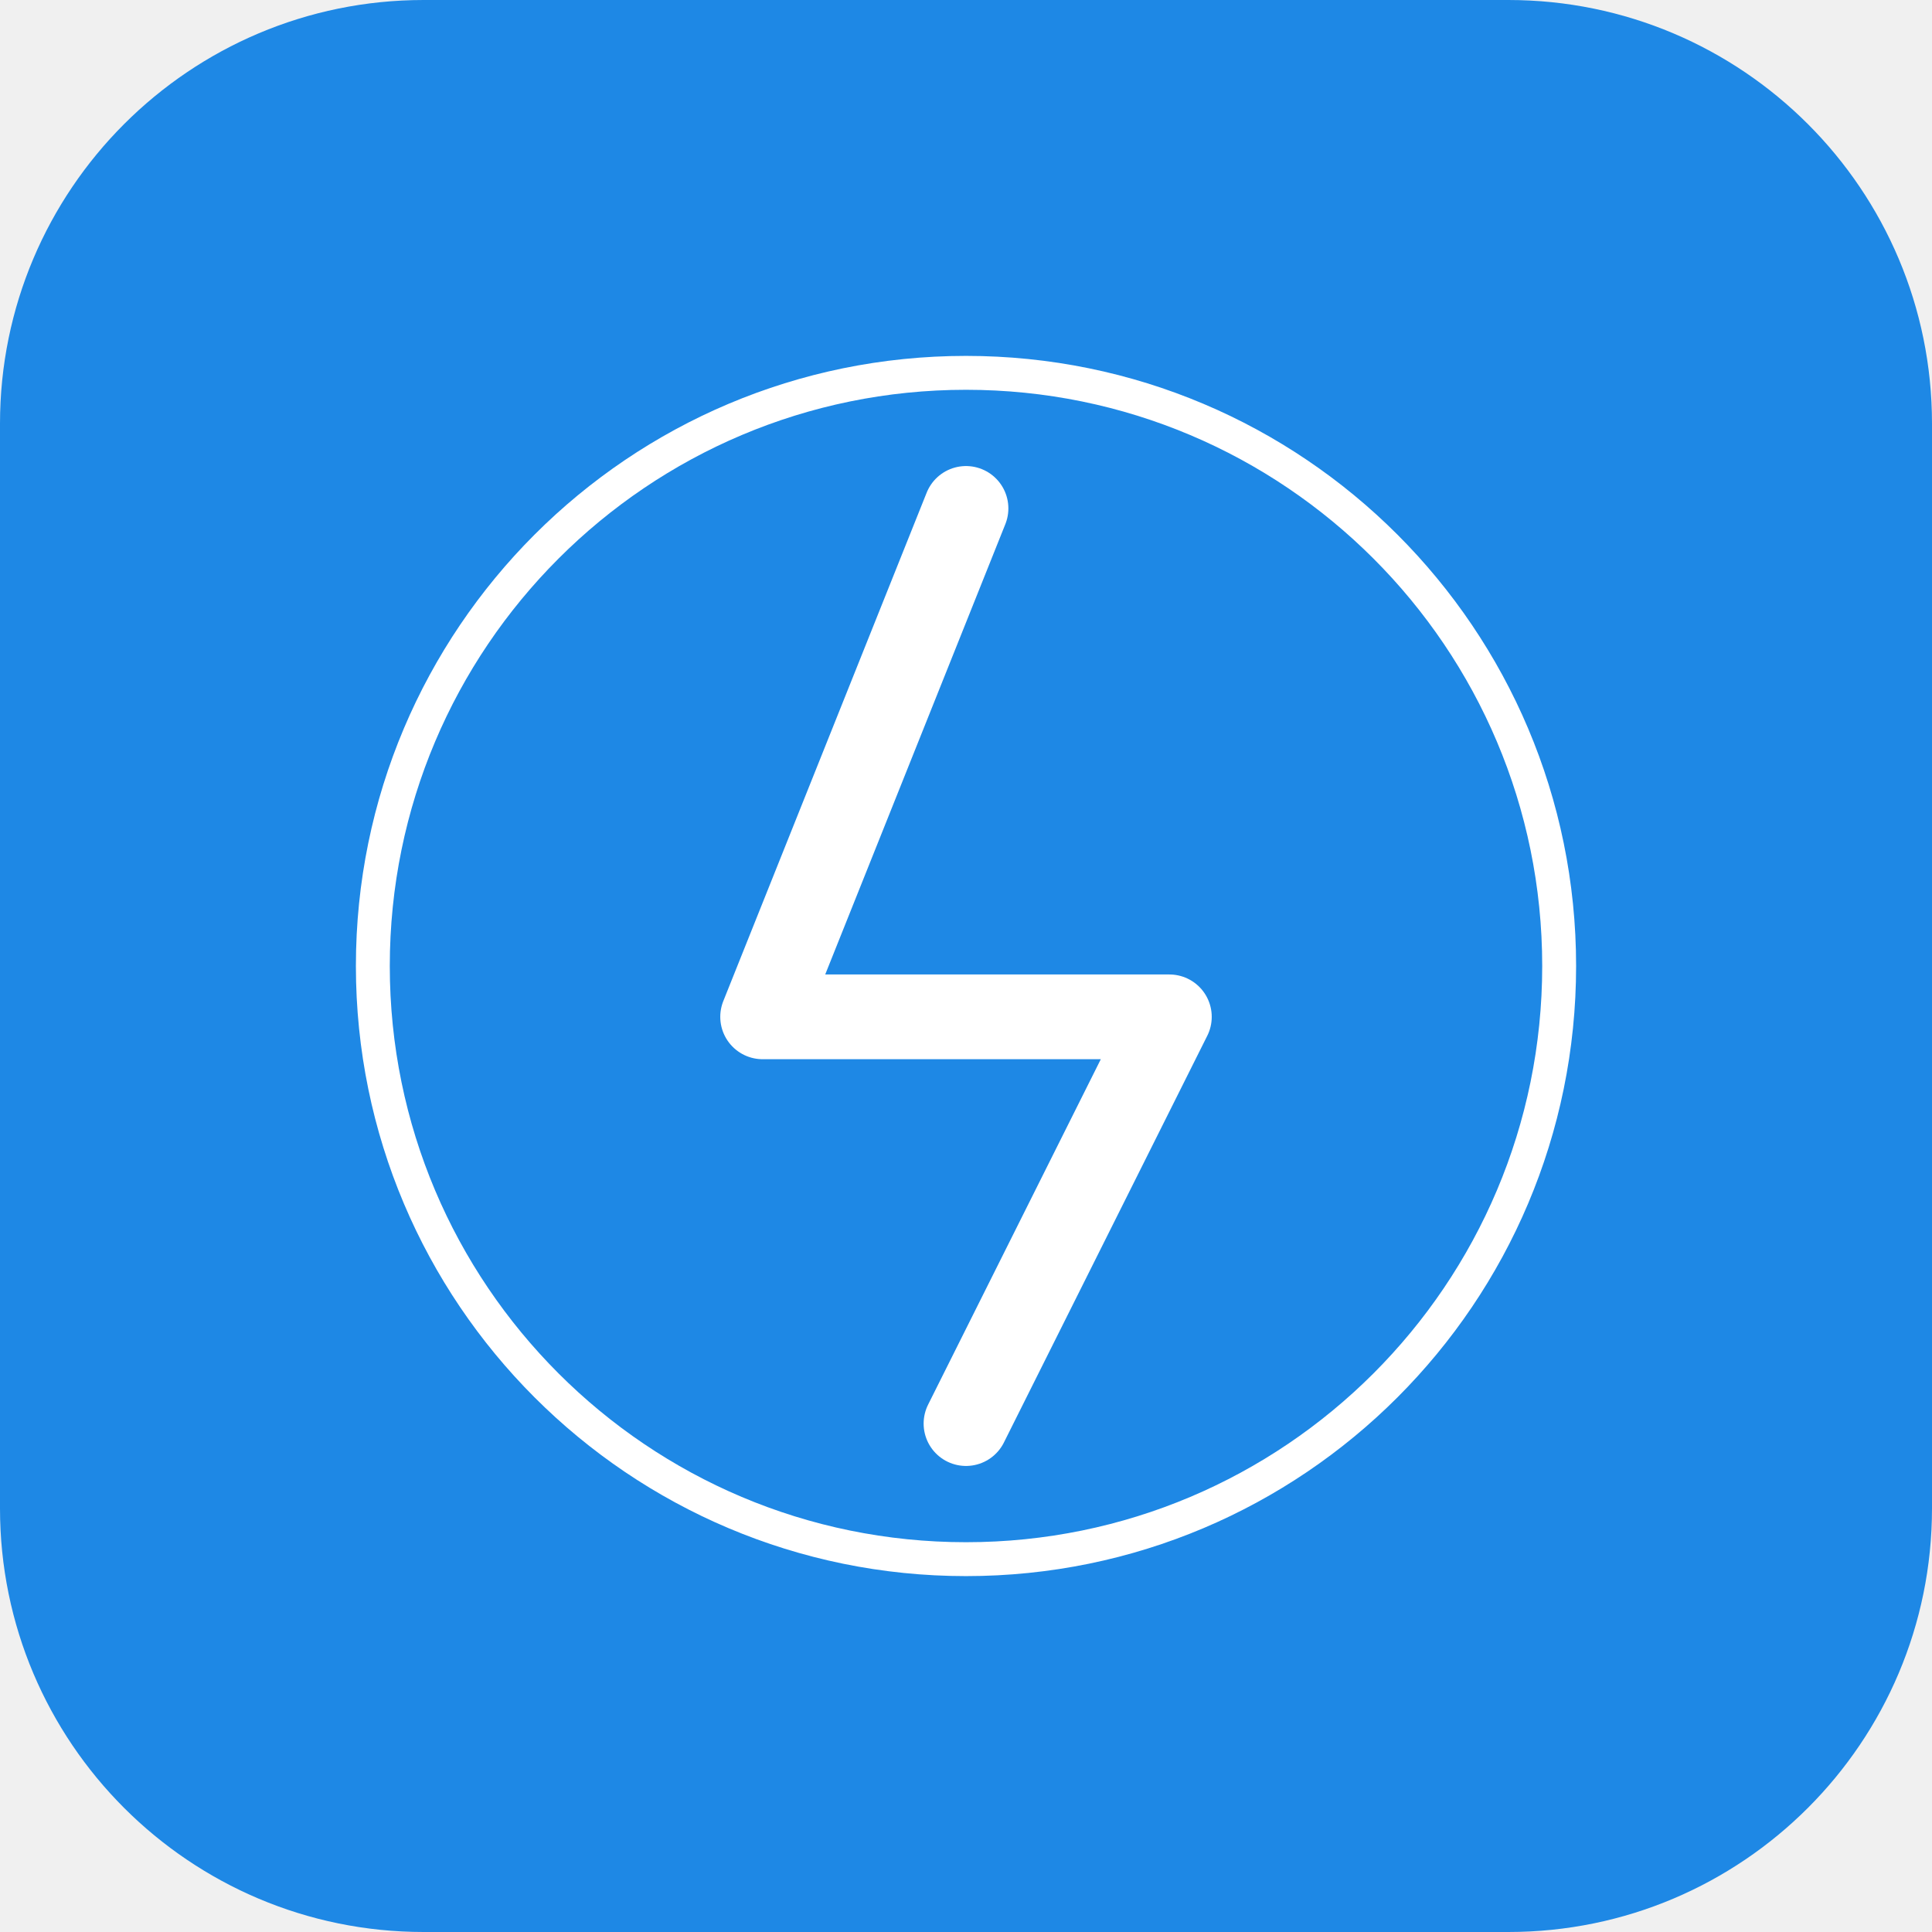
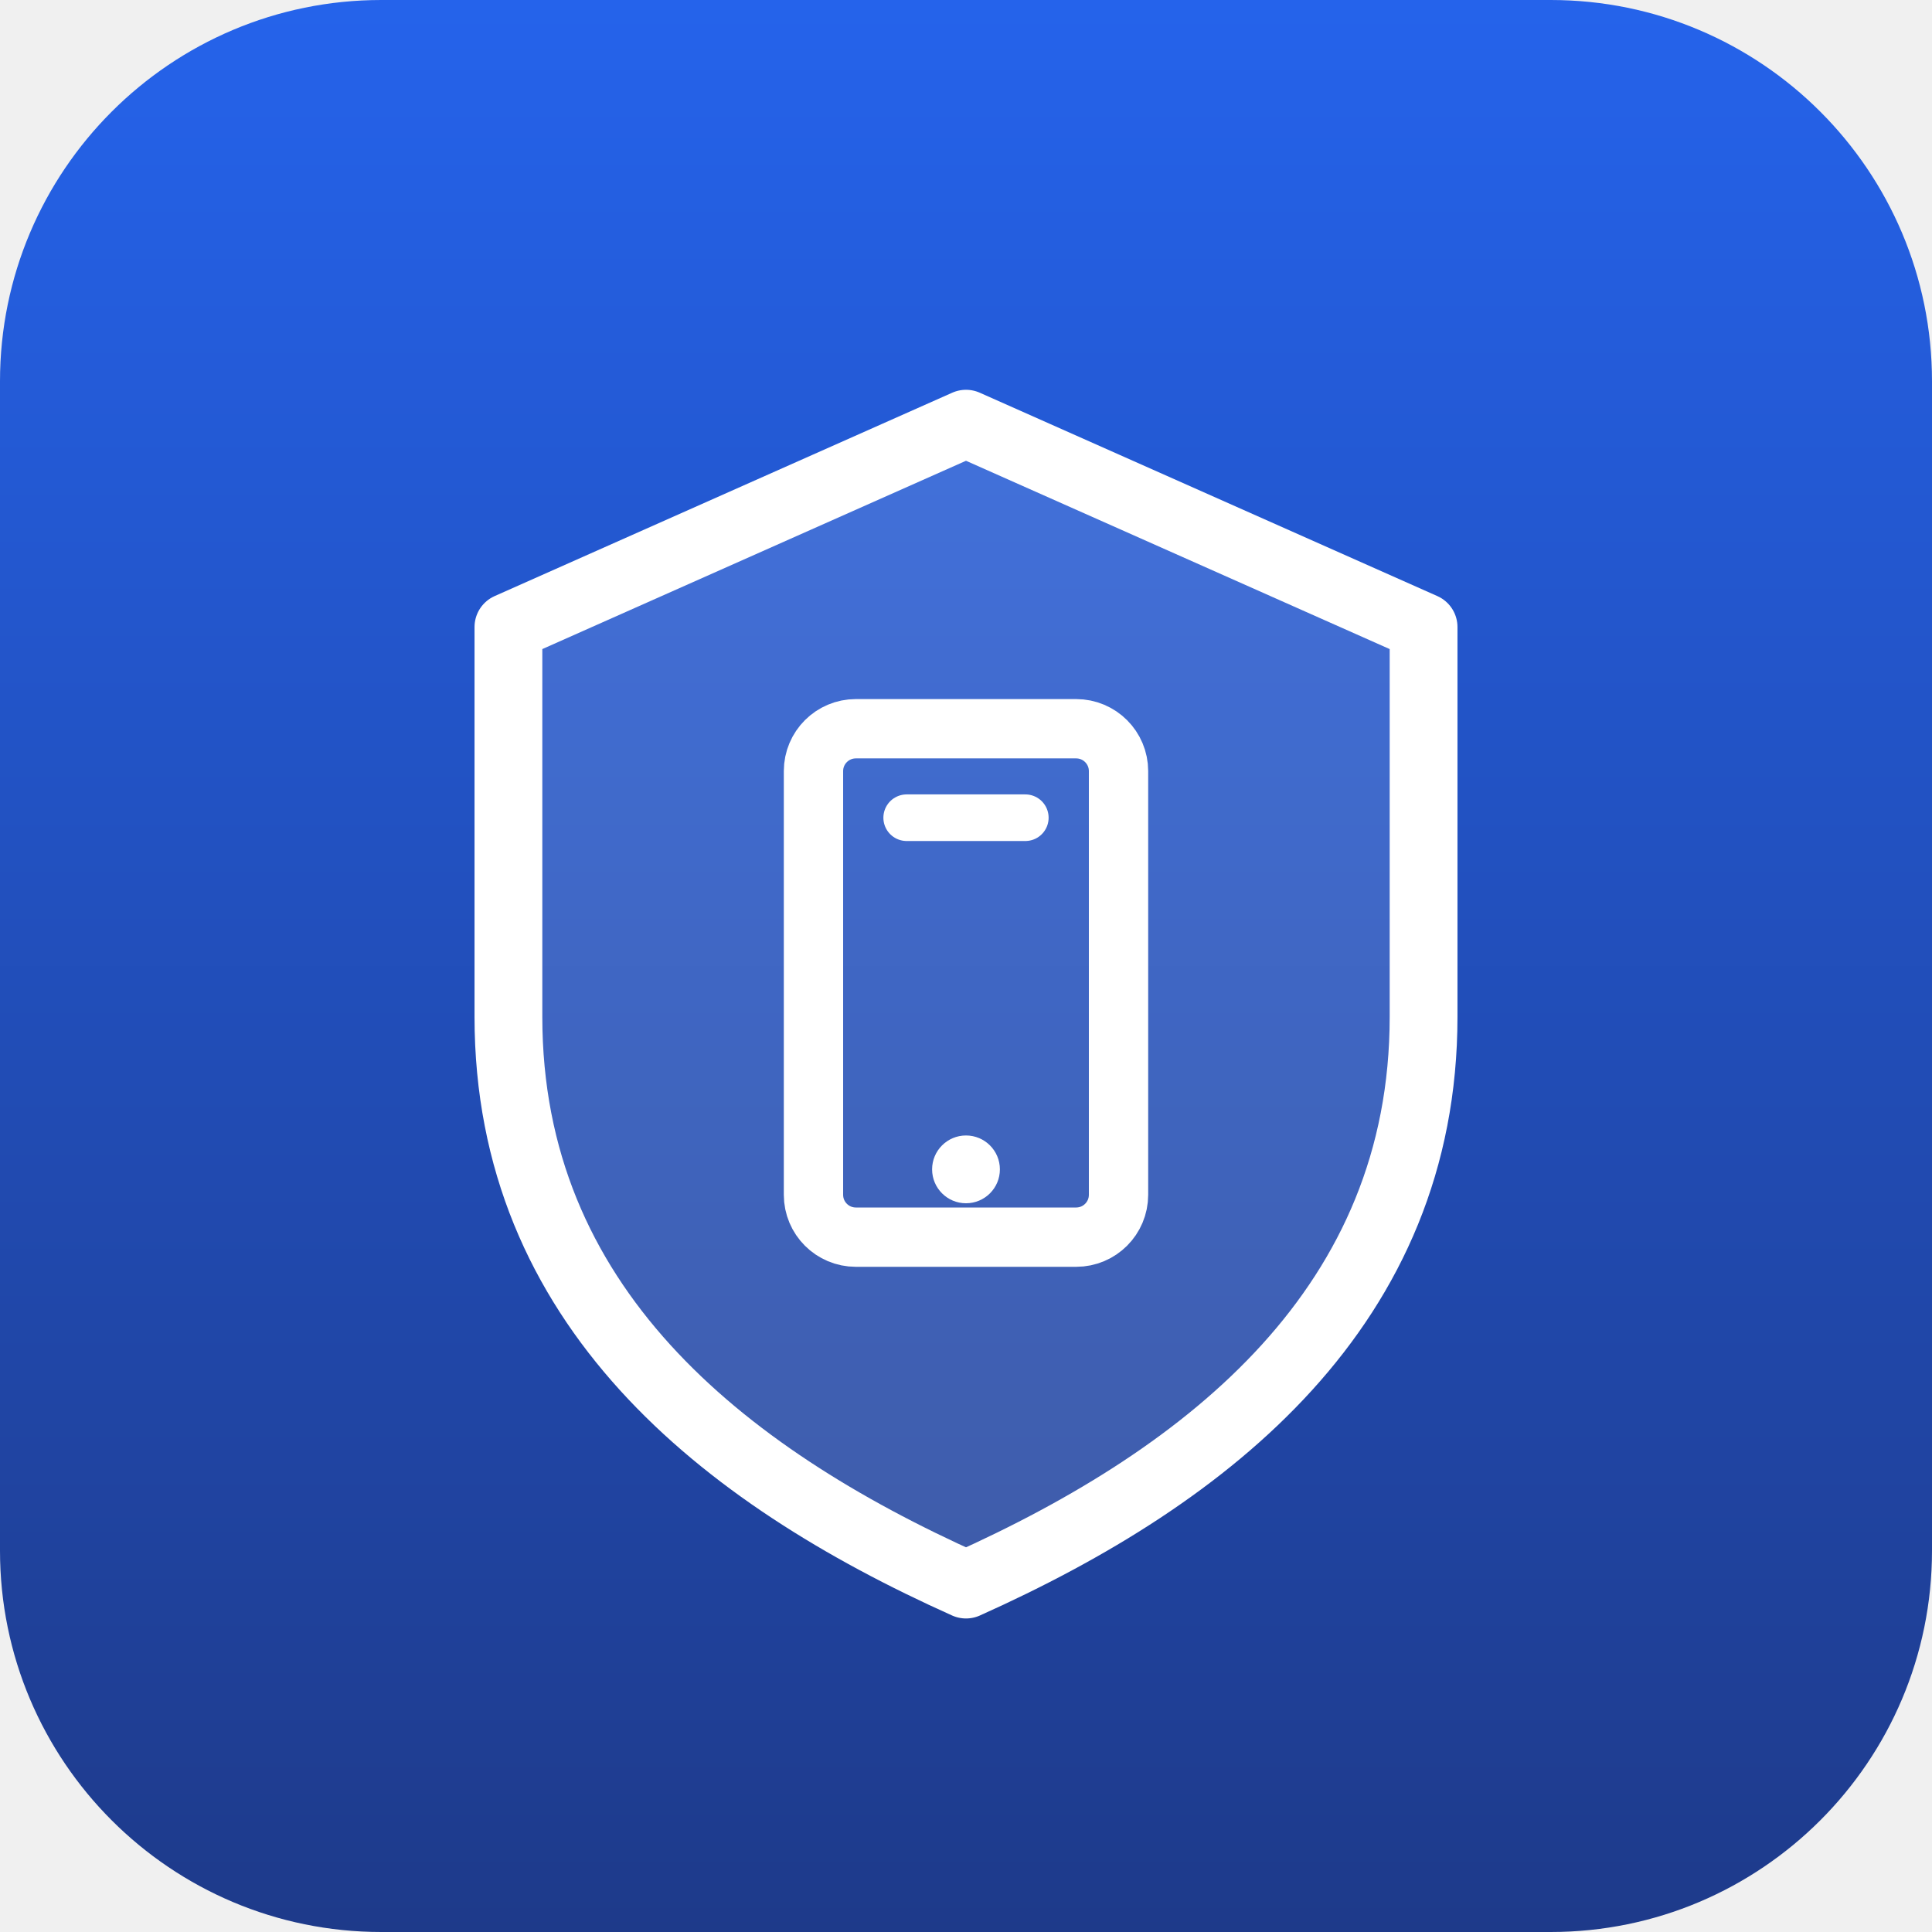
<svg xmlns="http://www.w3.org/2000/svg" width="456" height="456" viewBox="0 0 456 456" fill="none">
-   <rect width="456" height="456" rx="100" fill="#1E88E5" />
-   <path d="M228 120L180 240H276L228 336" stroke="white" stroke-width="20" stroke-linecap="round" stroke-linejoin="round" />
-   <circle cx="228" cy="228" r="140" stroke="white" stroke-width="8" fill="none" />
+   <defs>
+     <linearGradient id="bg" x1="228" y1="0" x2="228" y2="456" gradientUnits="userSpaceOnUse">
+       <stop offset="0" stop-color="#2563EB" />
+       <stop offset="1" stop-color="#1E3A8A" />
+     </linearGradient>
+   </defs>
+   <rect width="456" height="456" rx="90" fill="url(#bg)" />
+   <path d="M228 100 L336 148 L336 240 C336 308 286 348 228 374 C170 348 120 308 120 240 L120 148 Z" fill="rgba(255,255,255,0.14)" stroke="white" stroke-width="16" stroke-linejoin="round" />
+   <rect x="192" y="172" width="72" height="120" rx="10" fill="none" stroke="white" stroke-width="14" />
+   <line x1="214" y1="193" x2="242" y2="193" stroke="white" stroke-width="11" stroke-linecap="round" />
+   <circle cx="228" cy="276" r="8" fill="white" />
</svg>
